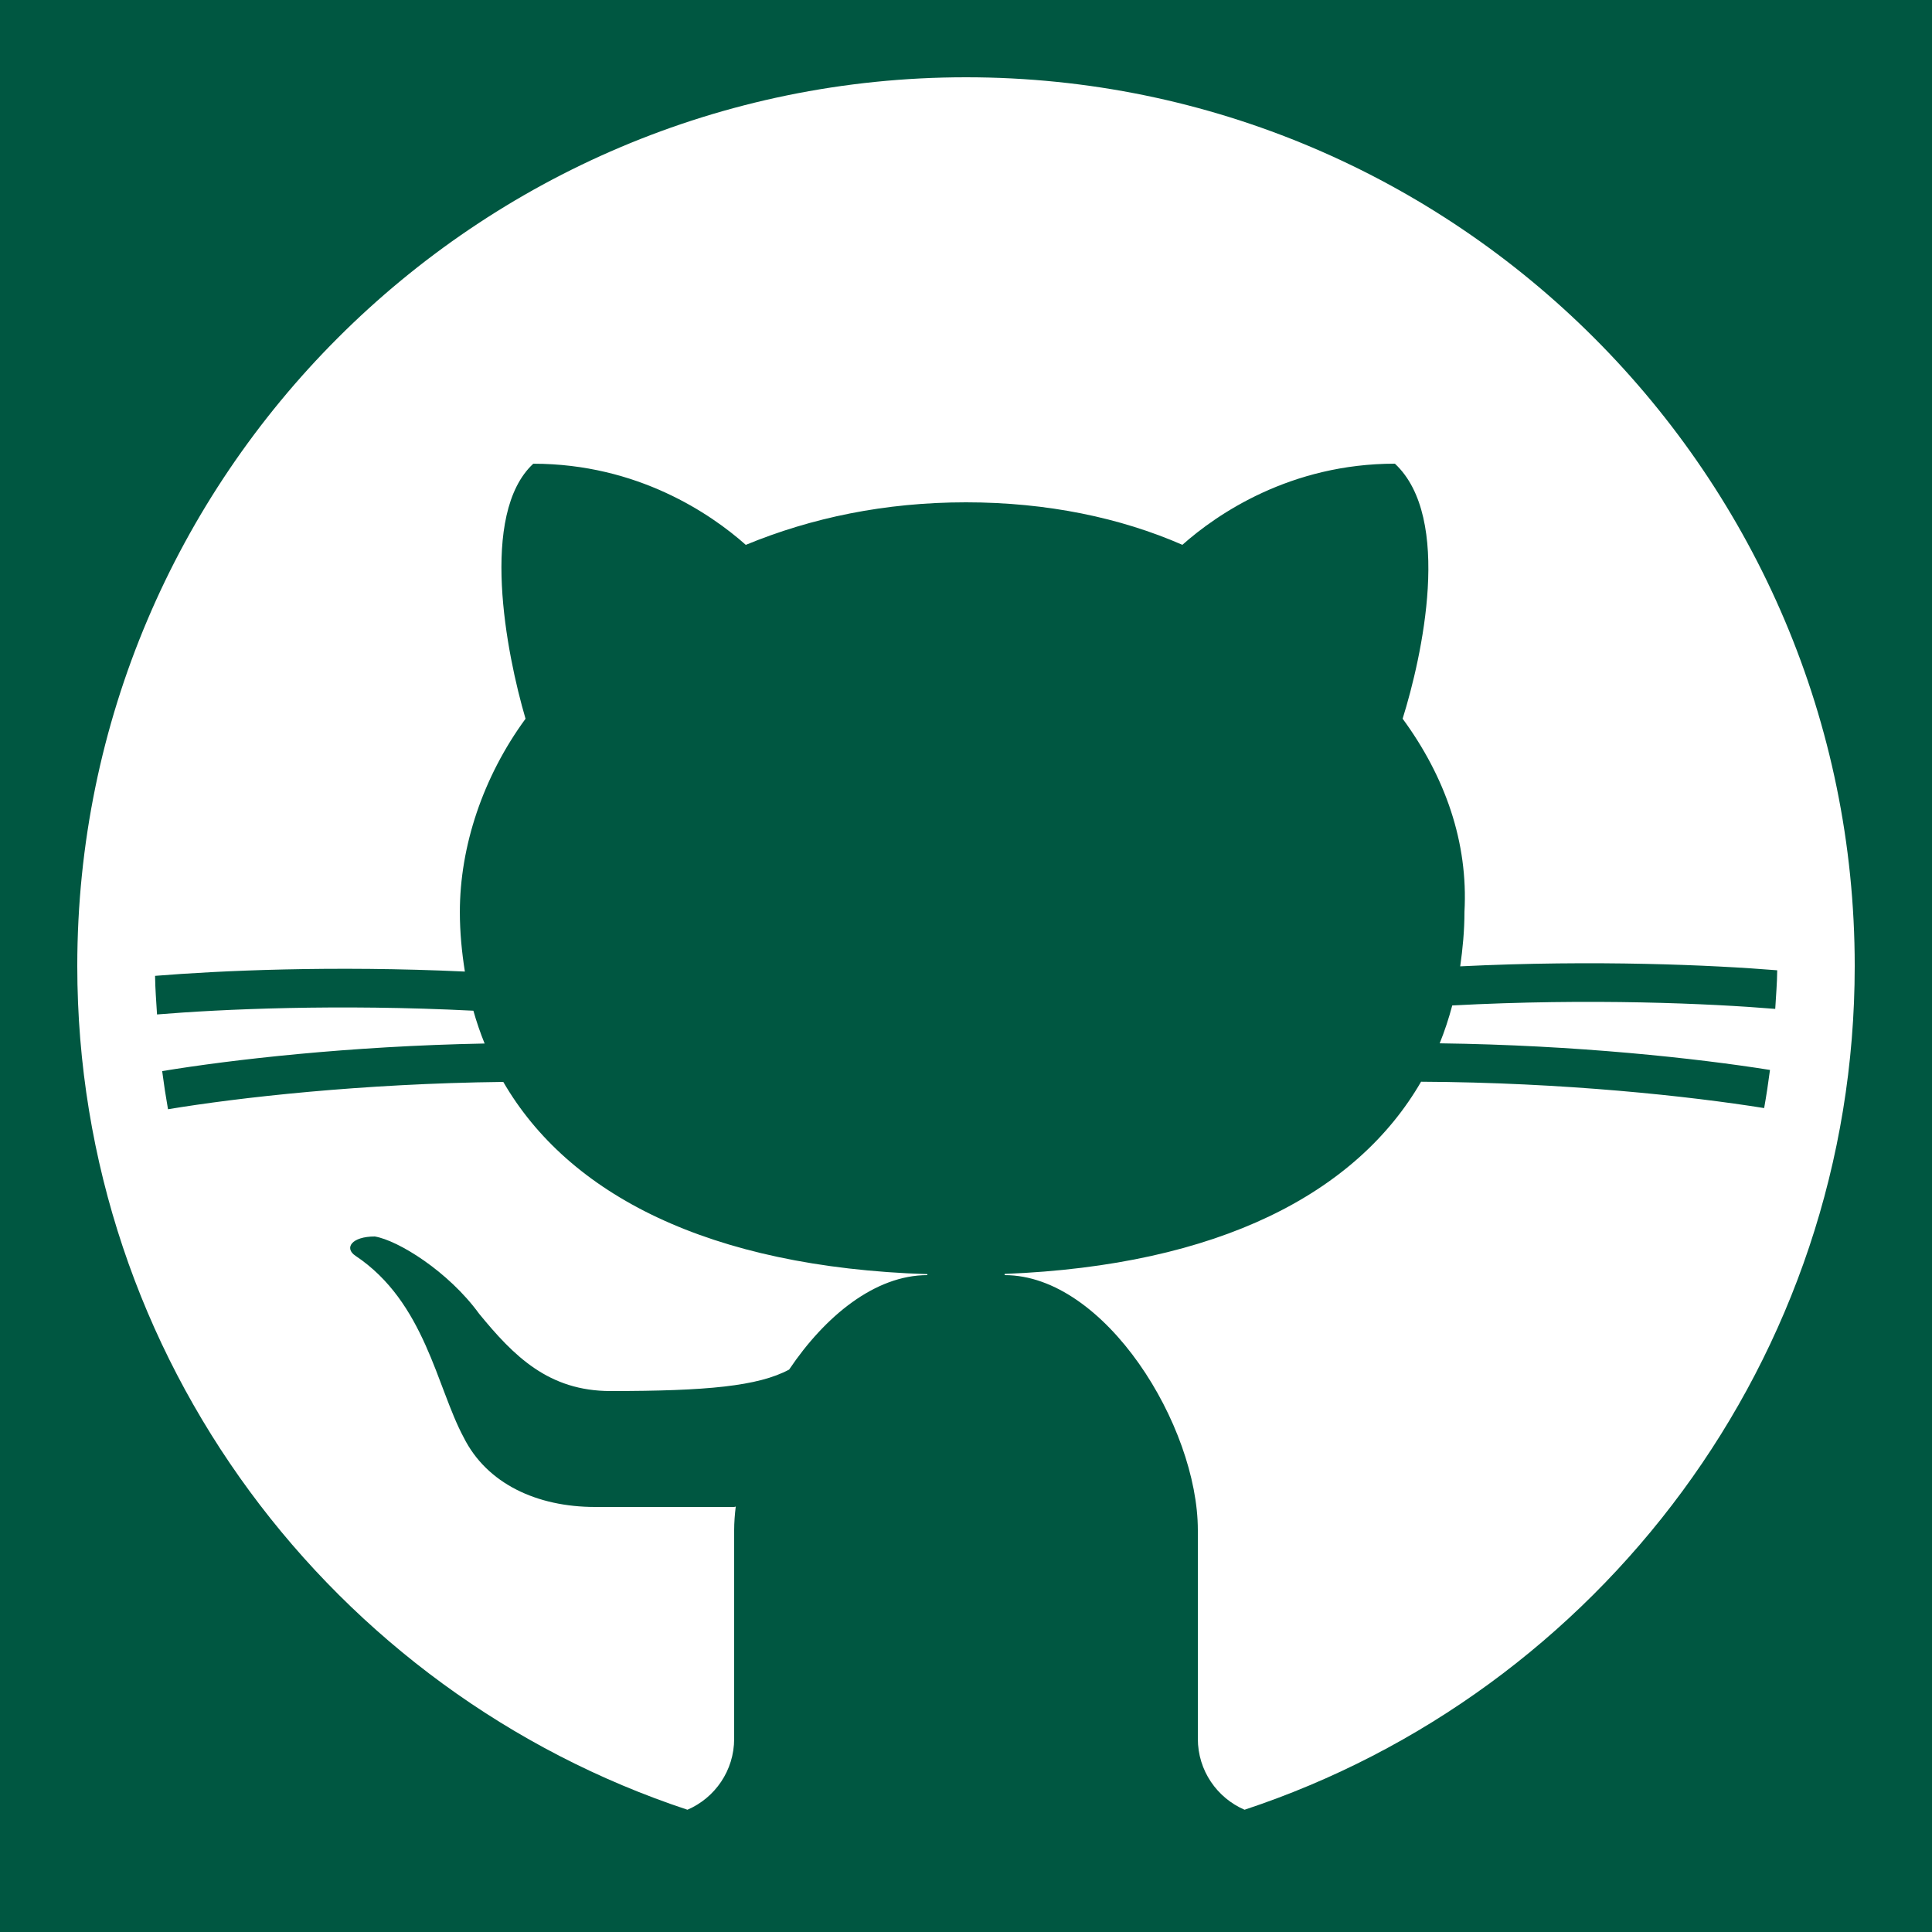
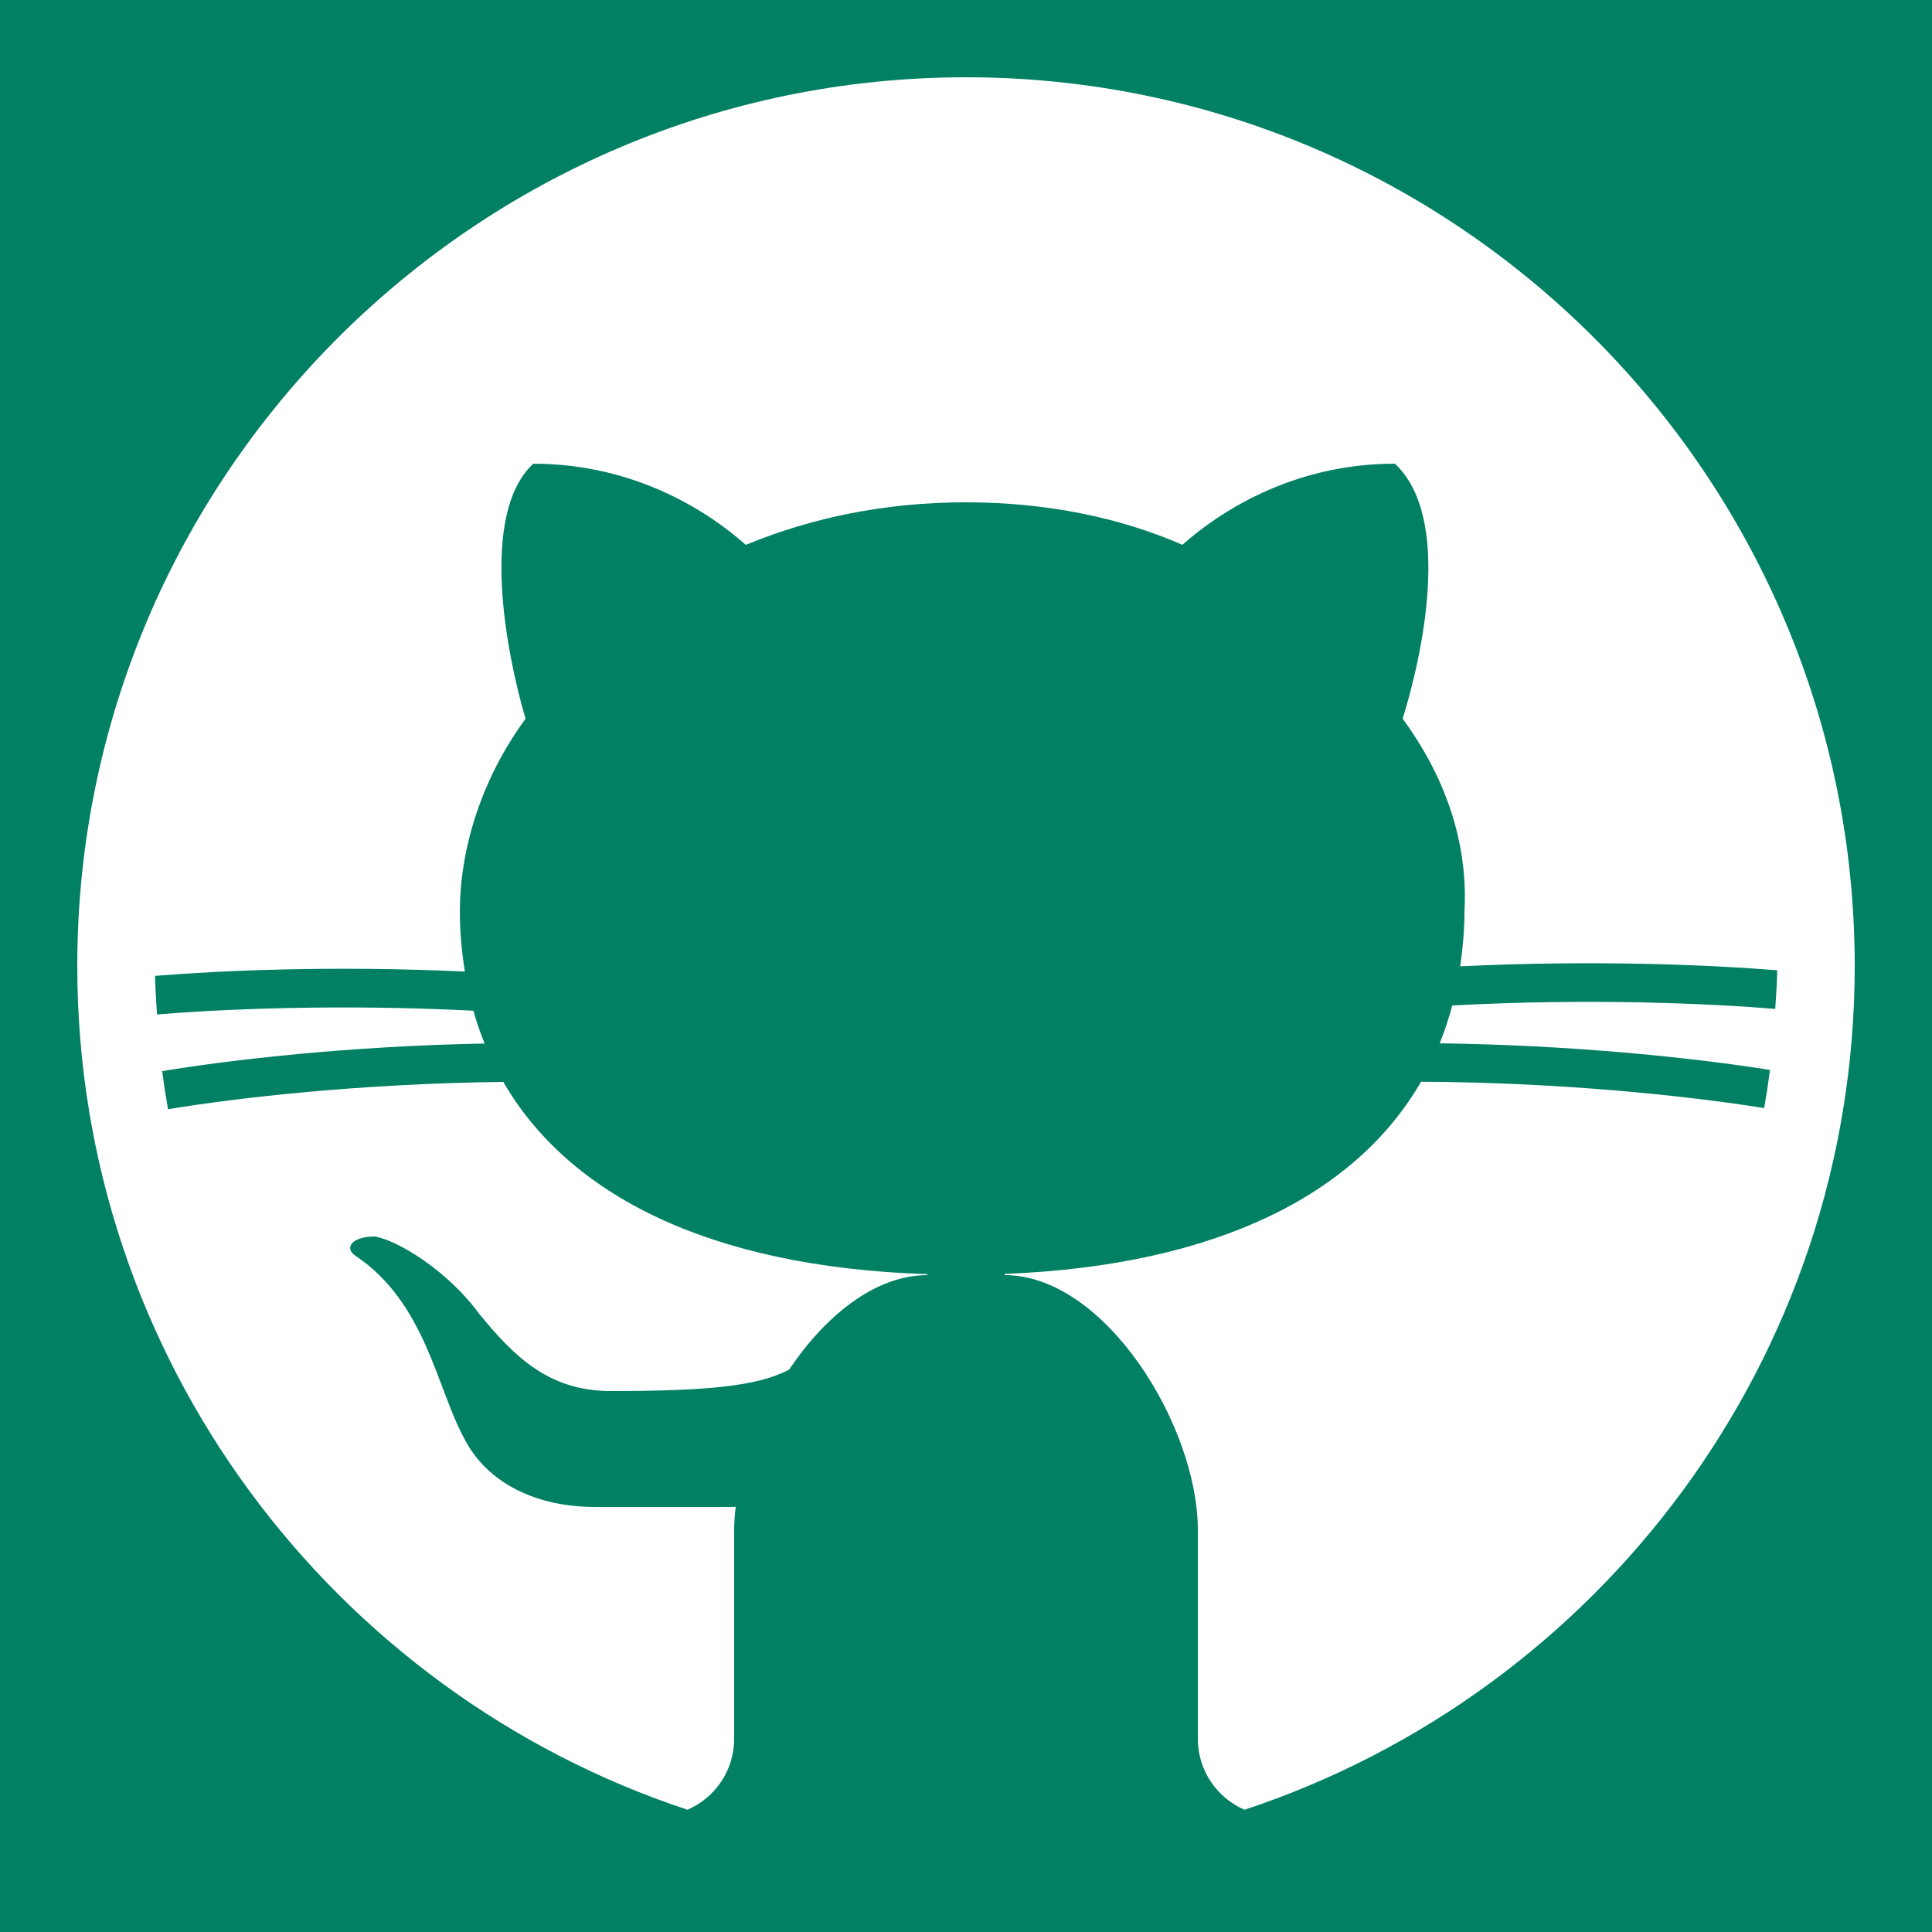
<svg xmlns="http://www.w3.org/2000/svg" viewBox="0,0,256,256" width="50px" height="50px">
-   <g fill="#005741" fill-rule="nonzero" stroke="none" stroke-width="1" stroke-linecap="butt" stroke-linejoin="miter" stroke-miterlimit="10" stroke-dasharray="" stroke-dashoffset="0" font-family="none" font-weight="none" font-size="none" text-anchor="none" style="mix-blend-mode: normal">
+   <g fill="#018063" fill-rule="nonzero" stroke="none" stroke-width="1" stroke-linecap="butt" stroke-linejoin="miter" stroke-miterlimit="10" stroke-dasharray="" stroke-dashoffset="0" font-family="none" font-weight="none" font-size="none" text-anchor="none" style="mix-blend-mode: normal">
    <path d="M0,256v-256h256v256z" id="bgRectangle" />
  </g>
  <g fill="#ffffff" fill-rule="nonzero" stroke="none" stroke-width="1" stroke-linecap="butt" stroke-linejoin="miter" stroke-miterlimit="10" stroke-dasharray="" stroke-dashoffset="0" font-family="none" font-weight="none" font-size="none" text-anchor="none" style="mix-blend-mode: normal">
    <g transform="scale(5.12,5.12)">
      <path d="M17.791,46.836c0.711,-0.306 1.209,-1.013 1.209,-1.836v-5.4c0,-0.197 0.016,-0.402 0.041,-0.61c-0.014,0.004 -0.027,0.007 -0.041,0.01c0,0 -3,0 -3.6,0c-1.5,0 -2.8,-0.6 -3.4,-1.8c-0.7,-1.3 -1,-3.5 -2.8,-4.7c-0.3,-0.2 -0.1,-0.5 0.5,-0.5c0.6,0.1 1.9,0.9 2.7,2c0.9,1.1 1.8,2 3.4,2c2.487,0 3.82,-0.125 4.622,-0.555c0.934,-1.389 2.227,-2.445 3.578,-2.445v-0.025c-5.668,-0.182 -9.289,-2.066 -10.975,-4.975c-3.665,0.042 -6.856,0.405 -8.677,0.707c-0.058,-0.327 -0.108,-0.656 -0.151,-0.987c1.797,-0.296 4.843,-0.647 8.345,-0.714c-0.112,-0.276 -0.209,-0.559 -0.291,-0.849c-3.511,-0.178 -6.541,-0.039 -8.187,0.097c-0.02,-0.332 -0.047,-0.663 -0.051,-0.999c1.649,-0.135 4.597,-0.27 8.018,-0.111c-0.079,-0.5 -0.13,-1.011 -0.13,-1.543c0,-1.7 0.6,-3.5 1.7,-5c-0.5,-1.7 -1.2,-5.3 0.2,-6.6c2.7,0 4.6,1.3 5.5,2.1c1.699,-0.701 3.599,-1.101 5.699,-1.101c2.1,0 4,0.4 5.6,1.1c0.9,-0.8 2.8,-2.1 5.5,-2.1c1.5,1.4 0.7,5 0.2,6.6c1.1,1.5 1.7,3.2 1.6,5c0,0.484 -0.045,0.951 -0.11,1.409c3.499,-0.172 6.527,-0.034 8.204,0.102c-0.002,0.337 -0.033,0.666 -0.051,0.999c-1.671,-0.138 -4.775,-0.28 -8.359,-0.089c-0.089,0.336 -0.197,0.663 -0.325,0.98c3.546,0.046 6.665,0.389 8.548,0.689c-0.043,0.332 -0.093,0.661 -0.151,0.987c-1.912,-0.306 -5.171,-0.664 -8.879,-0.682c-1.665,2.878 -5.22,4.755 -10.777,4.974v0.031c2.6,0 5,3.9 5,6.6v5.4c0,0.823 0.498,1.53 1.209,1.836c9.161,-3.032 15.791,-11.672 15.791,-21.836c0,-12.682 -10.317,-23 -23,-23c-12.683,0 -23,10.318 -23,23c0,10.164 6.63,18.804 15.791,21.836z" />
    </g>
  </g>
</svg>
